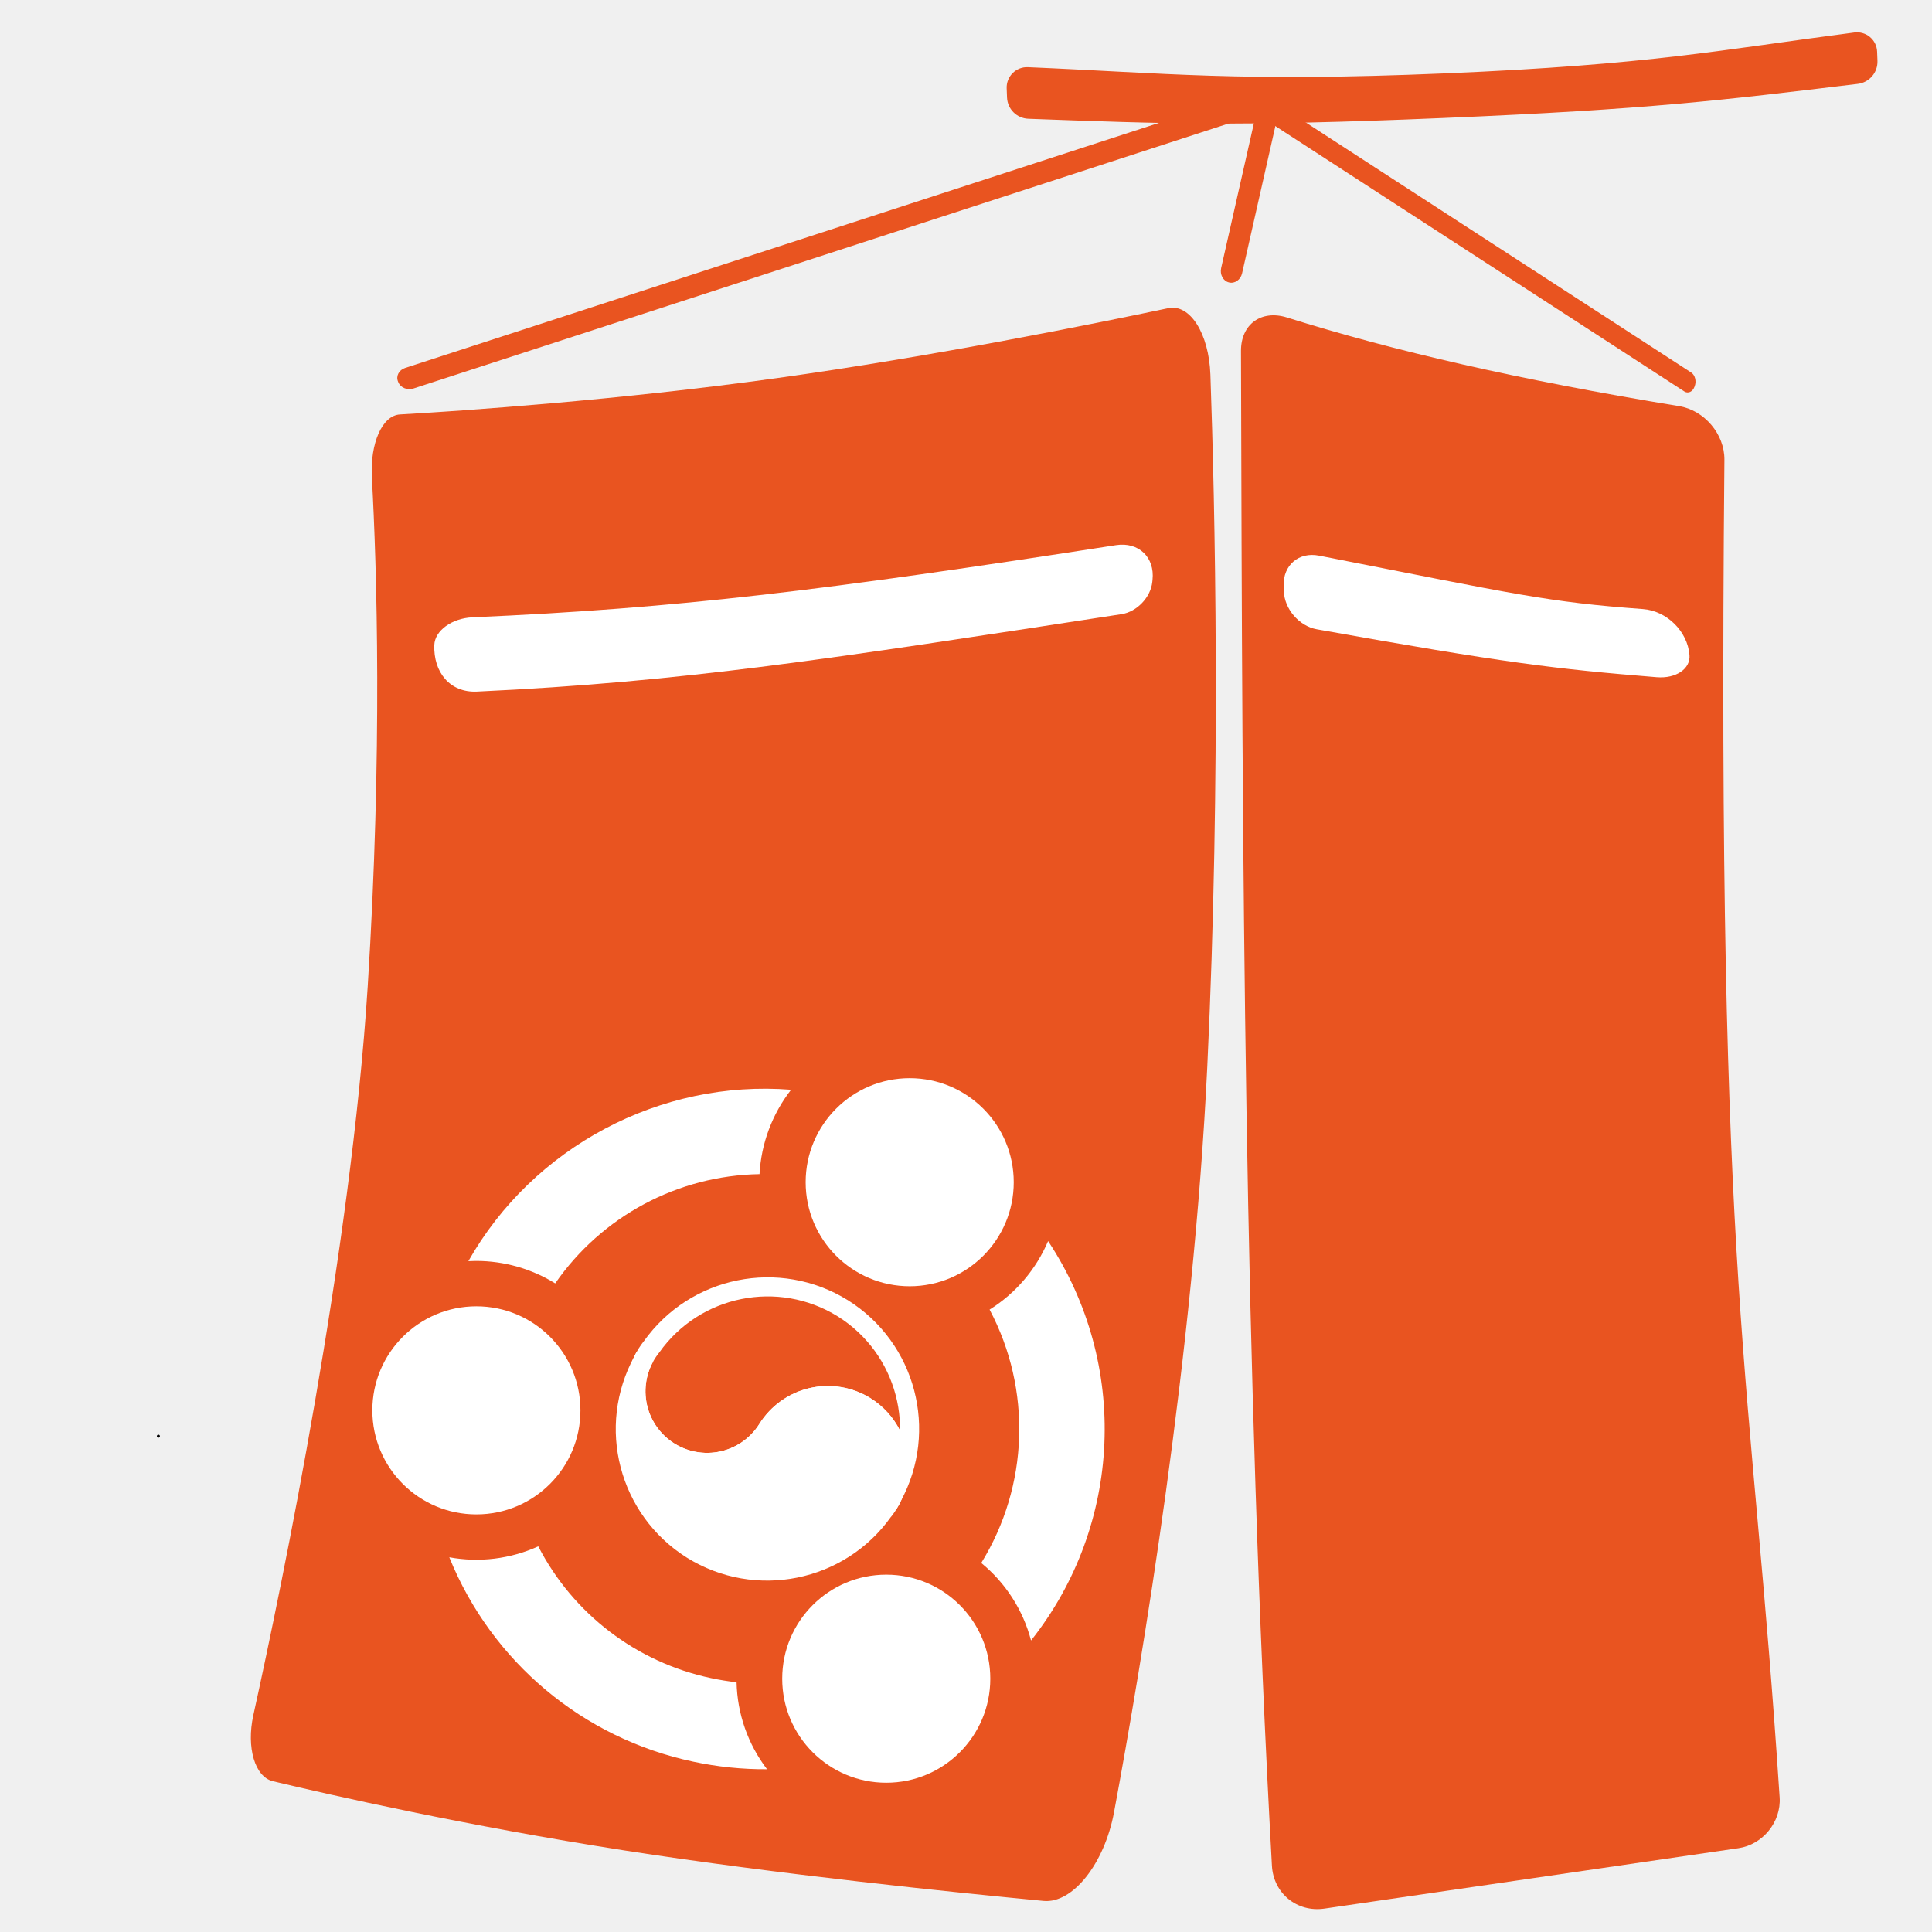
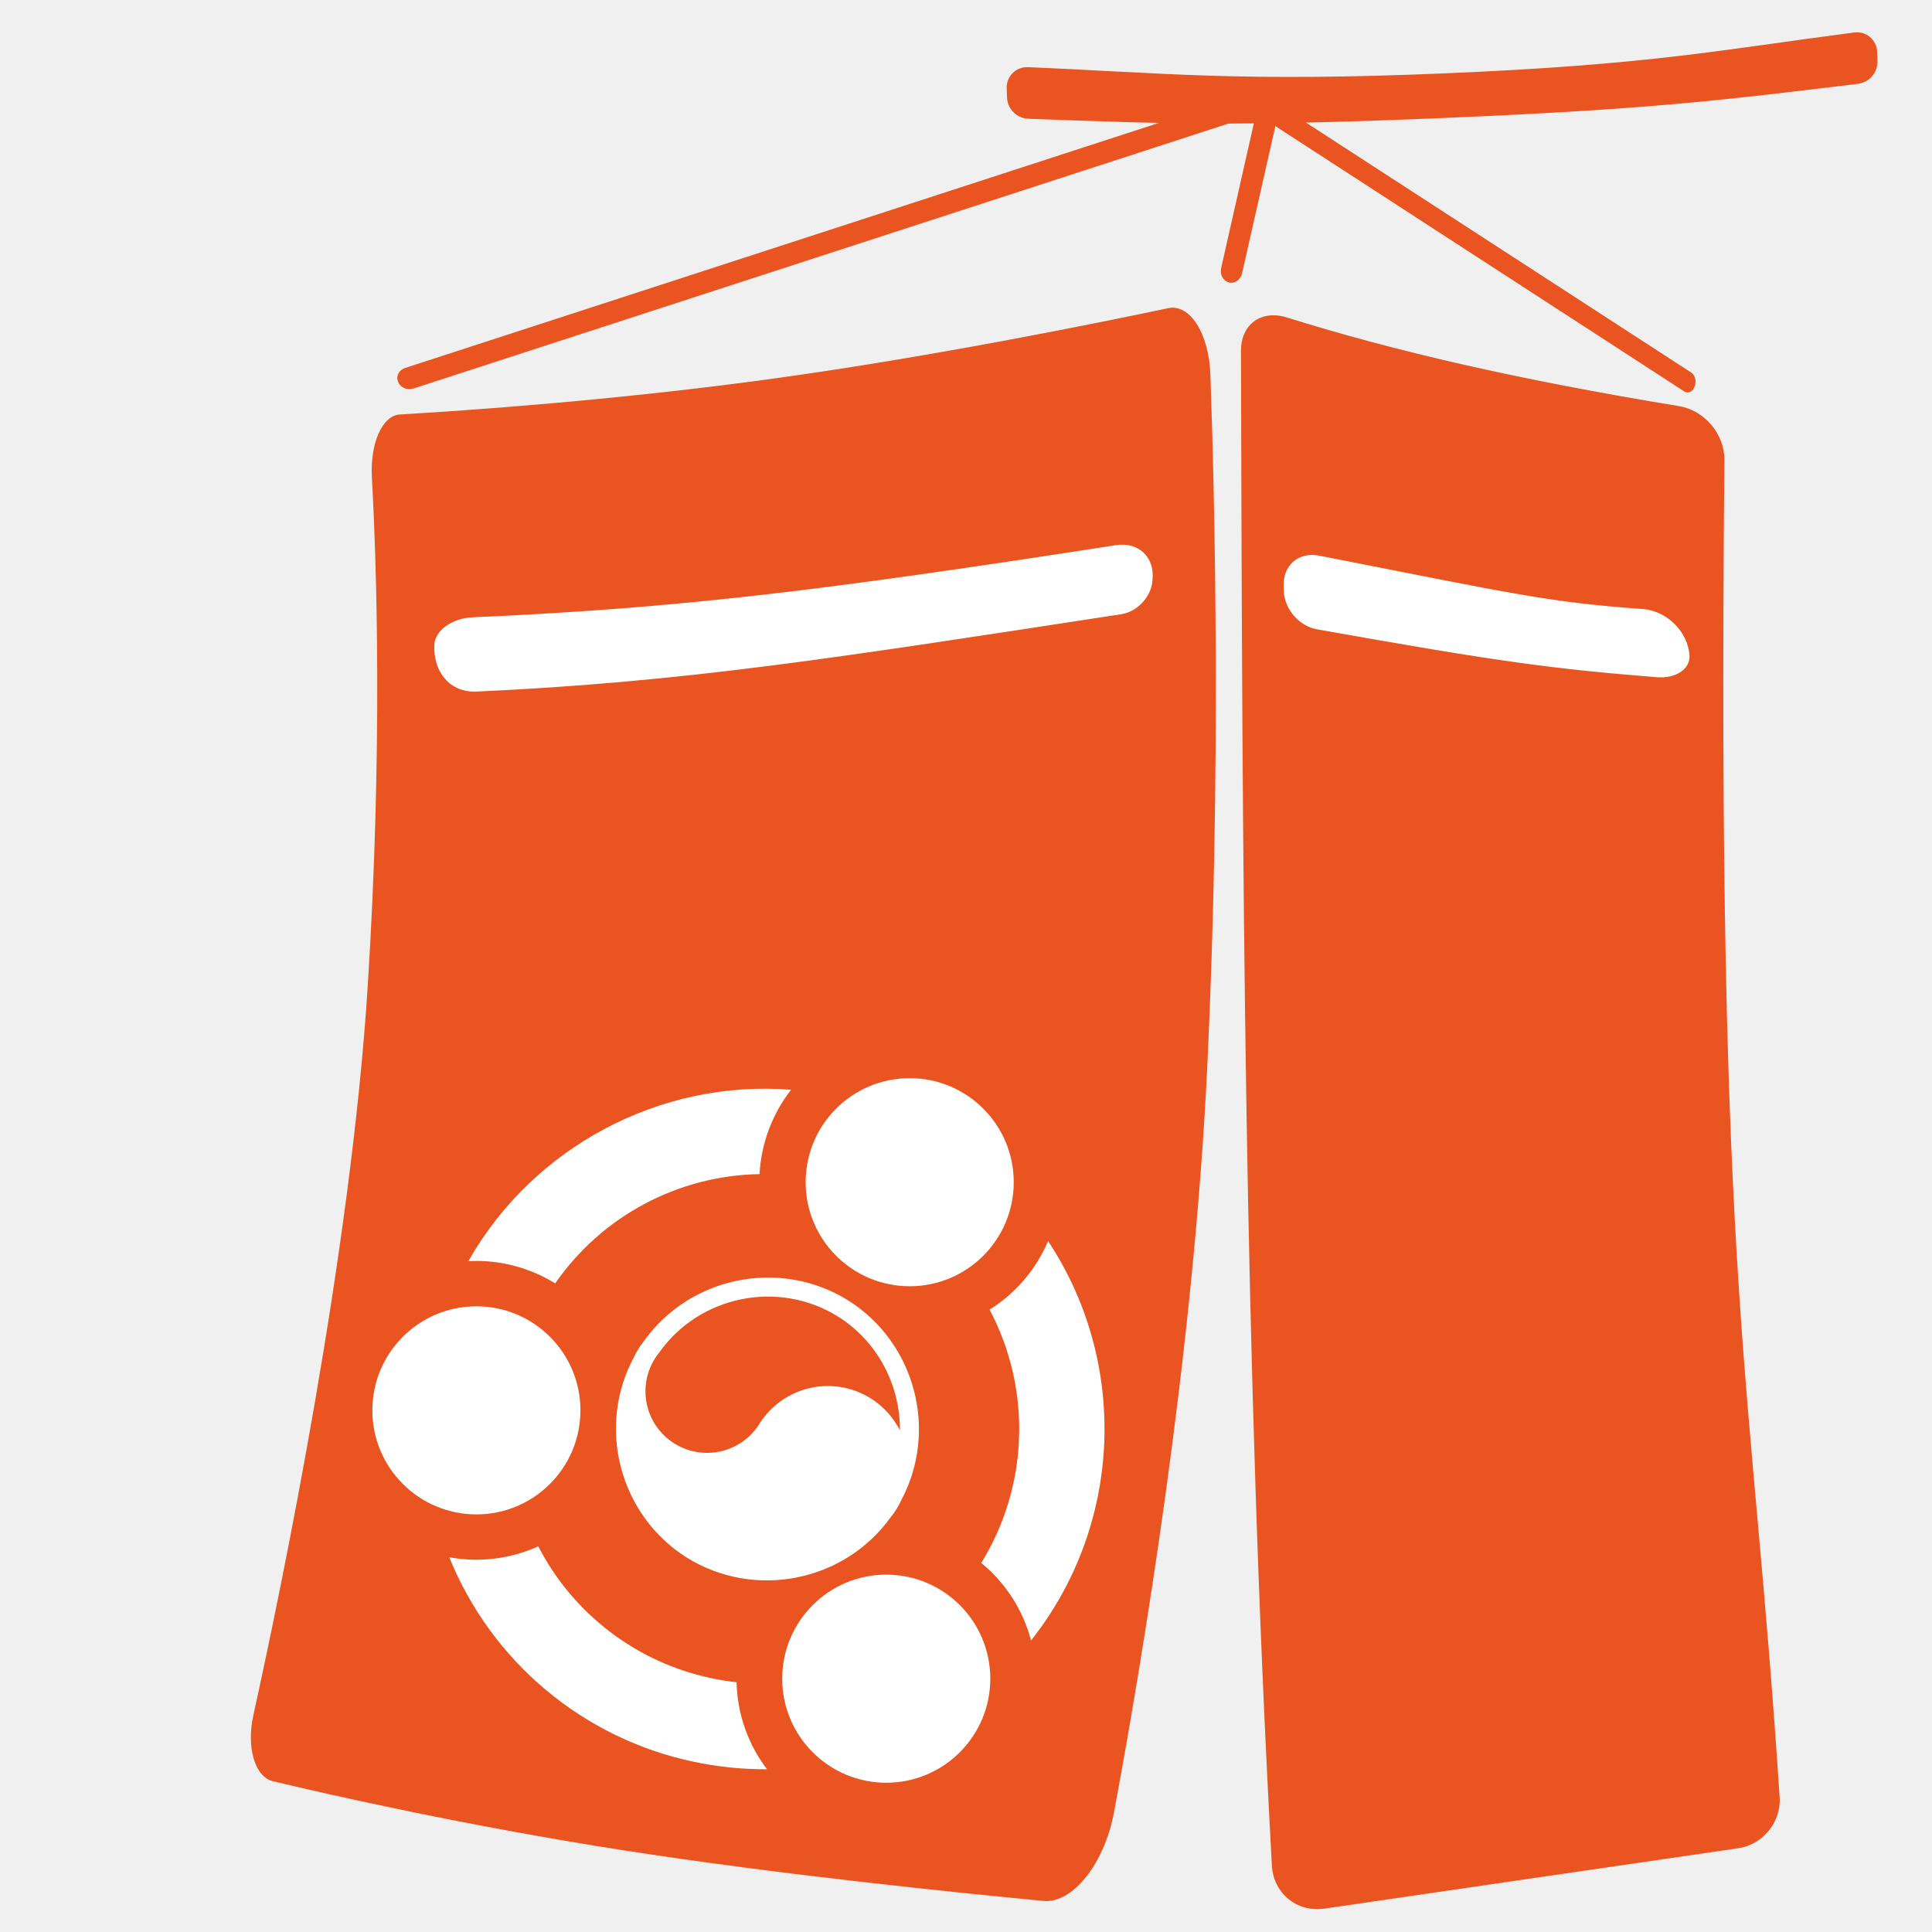
- <svg xmlns="http://www.w3.org/2000/svg" version="1.1" width="640" height="640" viewBox="0 0 640 640" xml:space="preserve" id="svg63">
-   <defs id="defs4">
-     <linearGradient id="linearGradient10408">
-       <stop style="stop-color:#8b6de6;stop-opacity:1;" offset="0" id="stop10406" />
-     </linearGradient>
-     <linearGradient id="linearGradient1236">
-       <stop style="stop-color:#e9500e;stop-opacity:1;" offset="0" id="stop1234" />
-     </linearGradient>
-     <style id="style2">.cls-1{fill:#e9500e;}</style>
-     <linearGradient id="linearGradient6625">
-       <stop style="stop-color:#000000;stop-opacity:1;" offset="0" id="stop6623" />
-     </linearGradient>
-   </defs>
-   <g id="g866" transform="matrix(1.047803,0,0,1.047803,-15.29693,-15.29693)">
-     <g transform="matrix(1.69749,0,0,1.69749,64.67614,468.6542)" id="wzwM9lu-tUWYqXj6PmQar">
-       <path style="opacity:1;fill:none;fill-rule:nonzero;stroke:#000000;stroke-width:1;stroke-linecap:round;stroke-linejoin:round;stroke-miterlimit:10;stroke-dasharray:none;stroke-dashoffset:0" vector-effect="non-scaling-stroke" transform="translate(-156.58,-421.87)" d="m 156.579,421.867 h 0.002" stroke-linecap="round" id="path6" />
+ <svg xmlns="http://www.w3.org/2000/svg" width="100%" height="100%" viewBox="0 0 640 640" version="1.1" xml:space="preserve" style="fill-rule:evenodd;clip-rule:evenodd;stroke-linejoin:round;stroke-miterlimit:2;">
+   <g id="g866" transform="matrix(1.0478,0,0,1.0478,-15.2969,-15.2969)">
+     <g id="AvhcF3OvwC5frrcJhWN5R" transform="matrix(3.6869,0,0,7.05255,244.761,363.222)">
+       <path id="path21" d="M-30.895,-5.219C-29.618,-15.783 -30.115,-24.002 -30.537,-28.037C-30.696,-29.554 -29.658,-30.807 -28.133,-30.853C-22.6,-31.021 -9.513,-31.489 4.131,-32.478C17.556,-33.451 31.52,-34.93 37.75,-35.618C39.599,-35.822 41.238,-34.493 41.364,-32.636C41.749,-26.936 42.292,-14.706 41.096,-1.62C39.915,11.311 35.495,25.077 33.1,31.804C32.271,34.132 29.532,35.904 27.064,35.782C19.633,35.413 4.249,34.591 -8.964,33.513C-22.405,32.416 -33.925,31.053 -39.024,30.416C-40.573,30.222 -41.31,28.9 -40.703,27.461C-38.212,21.55 -32.332,6.678 -30.895,-5.219L-30.895,-5.219Z" style="fill:rgb(233,84,32);fill-rule:nonzero;" />
    </g>
-     <g transform="matrix(3.686904,0,0,7.052547,244.7611,363.2217)" id="AvhcF3OvwC5frrcJhWN5R">
-       <path style="opacity:1;fill:#e95420;fill-rule:nonzero;stroke:#fc861d;stroke-width:0;stroke-linecap:butt;stroke-linejoin:miter;stroke-miterlimit:4;stroke-dasharray:none;stroke-dashoffset:0" vector-effect="non-scaling-stroke" d="m -30.895,-5.219 c 1.276,-10.564 0.78,-18.783 0.357,-22.818 -0.159,-1.517 0.88,-2.77 2.405,-2.816 5.533,-0.168 18.62,-0.636 32.264,-1.625 13.425,-0.973 27.389,-2.452 33.619,-3.14 1.849,-0.204 3.488,1.125 3.614,2.982 0.385,5.7 0.928,17.93 -0.267,31.017 -1.181,12.93 -5.601,26.697 -7.996,33.424 -0.829,2.328 -3.568,4.1 -6.036,3.978 C 19.633,35.413 4.249,34.591 -8.964,33.513 c -13.441,-1.097 -24.961,-2.46 -30.061,-3.097 -1.549,-0.193 -2.285,-1.515 -1.679,-2.955 2.491,-5.911 8.371,-20.783 9.809,-32.68 z" stroke-linecap="round" id="path21" />
+     <g id="aiMSrT1FUmwbhyzP2Cv13" transform="matrix(1.64776,-0.535687,0.659103,1.62434,274.95,91.6037)">
+       <path id="path45" d="M-81.612,-0.068C-81.612,-1.135 -80.652,-2 -79.467,-2L79.467,-2C80.652,-2 81.612,-1.135 81.612,-0.068L81.612,0.068C81.612,1.135 80.652,2 79.467,2L-79.467,2C-80.652,2 -81.612,1.135 -81.612,0.068L-81.612,-0.068Z" style="fill:rgb(233,84,32);fill-rule:nonzero;" />
    </g>
-     <g transform="matrix(1.647758,-0.5356868,0.6591033,1.624341,274.9497,91.60373)" id="aiMSrT1FUmwbhyzP2Cv13">
-       <path style="opacity:1;fill:#e95420;fill-rule:nonzero;stroke:#fc861d;stroke-width:0;stroke-linecap:butt;stroke-linejoin:miter;stroke-miterlimit:4;stroke-dasharray:none;stroke-dashoffset:0" vector-effect="non-scaling-stroke" d="M -81.612,-0.068 C -81.612,-1.135 -80.652,-2 -79.467,-2 H 79.467 v 0 c 1.185,0 2.145,0.865 2.145,1.932 v 0.136 0 C 81.612,1.135 80.652,2 79.467,2 H -79.467 v 0 c -1.185,0 -2.145,-0.865 -2.145,-1.932 z" stroke-linecap="round" id="path45" />
+     <g id="hTD8JXSBhLV4ak72_k9nr" transform="matrix(1.14925,0.74571,-0.549643,1.49142,482.597,92.8106)">
+       <path id="path48" d="M-58.956,-0.076C-58.956,-1.139 -58.111,-2 -57.068,-2L57.068,-2C58.111,-2 58.956,-1.139 58.956,-0.076L58.956,0.076C58.956,1.139 58.111,2 57.068,2L-57.068,2C-58.111,2 -58.956,1.139 -58.956,0.076L-58.956,-0.076Z" style="fill:rgb(233,84,32);fill-rule:nonzero;" />
    </g>
-     <g transform="matrix(1.149253,0.7457099,-0.5496427,1.49142,482.5968,92.81063)" id="hTD8JXSBhLV4ak72_k9nr">
-       <path style="opacity:1;fill:#e95420;fill-rule:nonzero;stroke:#fc861d;stroke-width:0;stroke-linecap:butt;stroke-linejoin:miter;stroke-miterlimit:4;stroke-dasharray:none;stroke-dashoffset:0" vector-effect="non-scaling-stroke" d="M -58.956,-0.076 C -58.956,-1.139 -58.111,-2 -57.068,-2 H 57.068 v 0 c 1.043,0 1.888,0.861 1.888,1.924 v 0.152 0 C 58.956,1.139 58.111,2 57.068,2 H -57.068 V 2 C -58.111,2 -58.956,1.139 -58.956,0.076 Z" stroke-linecap="round" id="path48" />
+     <g id="NCDpIfqJ3E2nyzD1doe8y" transform="matrix(-0.667506,2.95196,-1.65519,-0.414396,409.181,77.1467)">
+       <path id="path51" d="M-9.06,-0.013C-9.06,-1.11 -8.496,-2 -7.8,-2L7.8,-2C8.496,-2 9.06,-1.11 9.06,-0.013L9.06,0.013C9.06,1.11 8.496,2 7.8,2L-7.8,2C-8.496,2 -9.06,1.11 -9.06,0.013L-9.06,-0.013Z" style="fill:rgb(233,84,32);fill-rule:nonzero;" />
    </g>
-     <g transform="matrix(-0.6675056,2.951964,-1.655192,-0.4143961,409.1806,77.14665)" id="NCDpIfqJ3E2nyzD1doe8y">
-       <path style="opacity:1;fill:#e95420;fill-rule:nonzero;stroke:#fc861d;stroke-width:0;stroke-linecap:butt;stroke-linejoin:miter;stroke-miterlimit:4;stroke-dasharray:none;stroke-dashoffset:0" vector-effect="non-scaling-stroke" d="M -9.06,-0.013 C -9.06,-1.11 -8.496,-2 -7.8,-2 H 7.8 v 0 c 0.696,0 1.26,0.89 1.26,1.987 v 0.026 0 C 9.06,1.11 8.496,2 7.8,2 H -7.8 V 2 C -8.496,2 -9.06,1.11 -9.06,0.013 Z" stroke-linecap="round" id="path51" />
+     <g id="vwZA0beqfYYXqeeBplnSD" transform="matrix(1.68051,-0.152774,0.356473,4.1249,480.292,41.0961)">
+       <path id="path54" d="M-87.118,-2.887C-87.066,-3.319 -86.572,-3.723 -85.757,-4C-84.941,-4.276 -83.878,-4.401 -82.826,-4.344C-57.239,-2.949 -43.753,-1.757 -5.031,-0.989C33.66,-0.221 46.614,-0.87 72.024,-1.268C73.085,-1.285 74.113,-1.119 74.859,-0.812C75.606,-0.504 76.001,-0.083 75.949,0.349L75.865,1.048C75.759,1.934 73.998,2.638 71.821,2.664C46.096,2.972 32.681,3.163 -6.166,2.392C-45.006,1.622 -58.128,0.908 -83.563,-0.417C-85.723,-0.529 -87.307,-1.3 -87.201,-2.186L-87.118,-2.887Z" style="fill:rgb(233,84,32);fill-rule:nonzero;" />
    </g>
-     <g transform="matrix(1.680515,-0.1527741,0.3564728,4.124899,480.2917,41.09614)" id="vwZA0beqfYYXqeeBplnSD">
-       <path style="opacity:1;fill:#e95420;fill-rule:nonzero;stroke:#fc861d;stroke-width:0;stroke-linecap:butt;stroke-linejoin:miter;stroke-miterlimit:4;stroke-dasharray:none;stroke-dashoffset:0" vector-effect="non-scaling-stroke" d="m -87.118,-2.887 c 0.052,-0.432 0.545,-0.835 1.361,-1.112 0.815,-0.277 1.878,-0.402 2.93,-0.344 25.588,1.395 39.074,2.587 77.795,3.355 38.691,0.767 51.645,0.118 77.055,-0.279 v 0 c 1.06,-0.017 2.089,0.149 2.835,0.456 0.746,0.307 1.141,0.728 1.089,1.16 L 75.865,1.048 v 0 C 75.759,1.934 73.998,2.638 71.821,2.664 46.096,2.972 32.681,3.163 -6.166,2.392 -45.006,1.622 -58.128,0.908 -83.563,-0.417 v 0 c -2.16,-0.113 -3.744,-0.883 -3.638,-1.769 z" stroke-linecap="round" id="path54" />
-     </g>
-     <g id="g295" transform="matrix(0.3017004,0,0,0.3017004,132.3183,355.462)">
-       <g id="g956" style="fill:#ffffff">
-         <g id="g950" style="fill:#ffffff">
-           <circle class="cls-1" cx="109.027" cy="348.094" r="109.027" id="circle6" style="fill:#ffffff" />
-           <circle class="cls-1" cx="563.084" cy="109.027" r="109.027" id="circle8" style="fill:#ffffff" />
-           <circle class="cls-1" cx="538.52" cy="629.287" r="109.027" id="circle12" style="fill:#ffffff" />
+     <g id="g295" transform="matrix(0.3017,0,0,0.3017,132.318,355.462)">
+       <g id="g956">
+         <g id="g950">
+           <circle id="circle6" cx="109.027" cy="348.094" r="109.027" style="fill:white;" />
+           <circle id="circle8" cx="563.084" cy="109.027" r="109.027" style="fill:white;" />
+           <circle id="circle12" cx="538.52" cy="629.287" r="109.027" style="fill:white;" />
        </g>
      </g>
-       <g id="g961" style="fill:#ffffff">
-         <path class="cls-1" d="m 492.482,1336.666 a 265.525,265.525 0 0 1 -181.071,-138.098 156.948,156.948 0 0 1 -93.219,11.458 354.935,354.935 0 0 0 255.537,214.165 359.208,359.208 0 0 0 77.419,7.967 156.003,156.003 0 0 1 -31.922,-91.155 c -8.98,-0.998 -17.949,-2.455 -26.744,-4.337 z" transform="translate(-137.5616,-707.98)" id="path10" style="fill:#ffffff" />
-         <path class="cls-1" d="m 827.798,1297.221 a 356.701,356.701 0 0 0 17.875,-418.519 157.144,157.144 0 0 1 -61.31,71.803 267.293,267.293 0 0 1 -8.737,265.488 156.347,156.347 0 0 1 52.172,81.228 z" transform="translate(-137.5616,-707.98)" id="path14" style="fill:#ffffff" />
-         <path class="cls-1" d="m 238.176,899.719 q 4.151,-0.228 8.305,-0.226 a 157.346,157.346 0 0 1 82.682,23.545 265.907,265.907 0 0 1 214.108,-114.509 158.088,158.088 0 0 1 33.076,-88.42 C 439.245,709.252 306.024,780.001 238.176,899.719 Z" transform="translate(-137.5616,-707.98)" id="path16" style="fill:#ffffff" />
+       <g id="g961">
+         <g id="path10" transform="matrix(1,0,0,1,-137.562,-707.98)">
+           <path d="M492.482,1336.67C414.496,1320.18 347.94,1269.41 311.411,1198.57C282.24,1211.81 249.702,1215.81 218.192,1210.03C262.412,1319.37 358.342,1399.76 473.729,1424.19C499.171,1429.64 525.13,1432.31 551.148,1432.16C531.136,1405.92 519.956,1373.99 519.226,1341C510.246,1340.01 501.277,1338.55 492.482,1336.67Z" style="fill:white;fill-rule:nonzero;" />
+         </g>
+         <g id="path14" transform="matrix(1,0,0,1,-137.562,-707.98)">
+           <path d="M827.798,1297.22C923.42,1176.59 930.661,1007.05 845.673,878.702C833.081,908.351 811.673,933.424 784.363,950.505C828.689,1034.19 825.357,1135.41 775.626,1215.99C801.146,1236.88 819.413,1265.33 827.798,1297.22Z" style="fill:white;fill-rule:nonzero;" />
+         </g>
+         <g id="path16" transform="matrix(1,0,0,1,-137.562,-707.98)">
+           <path d="M238.176,899.719C240.943,899.567 243.712,899.492 246.482,899.494C275.691,899.515 304.326,907.669 329.164,923.039C377.883,852.669 457.696,809.983 543.272,808.53C545.035,776.38 556.577,745.523 576.348,720.109C439.245,709.252 306.024,780.001 238.176,899.719Z" style="fill:white;fill-rule:nonzero;" />
+         </g>
      </g>
-       <g id="g1520" transform="matrix(1.807419,1.128335,-1.129401,1.805713,391.9722,-19.00345)" style="fill:#e9500e;fill-opacity:1;stroke:#e9500e;stroke-width:9.389;stroke-miterlimit:4;stroke-dasharray:none;stroke-opacity:1">
-         <path id="path1101" style="fill:none;fill-opacity:1;stroke:#ffffff;stroke-width:35.484;stroke-miterlimit:4;stroke-dasharray:none;stroke-opacity:1" d="m 396.85,296.693 a 264.567,264.567 0 0 0 -263.641,249.465 132.283,132.283 0 0 0 -0.201,1.273 132.283,132.283 0 0 0 -0.533,6.783 264.567,264.567 0 0 1 0.418,-4.588 132.283,132.283 0 0 0 -0.609,11.633 132.283,132.283 0 0 0 0.725,13.828 132.283,132.283 0 0 0 2.166,13.676 132.283,132.283 0 0 0 3.584,13.373 132.283,132.283 0 0 0 4.963,12.928 132.283,132.283 0 0 0 6.285,12.338 132.283,132.283 0 0 0 7.541,11.611 132.283,132.283 0 0 0 8.715,10.762 132.283,132.283 0 0 0 9.791,9.791 132.283,132.283 0 0 0 10.76,8.713 132.283,132.283 0 0 0 11.613,7.541 132.283,132.283 0 0 0 12.336,6.287 132.283,132.283 0 0 0 12.928,4.961 132.283,132.283 0 0 0 13.375,3.584 132.283,132.283 0 0 0 13.676,2.166 132.283,132.283 0 0 0 13.826,0.725 132.283,132.283 0 0 0 13.828,-0.725 132.283,132.283 0 0 0 13.676,-2.166 132.283,132.283 0 0 0 13.375,-3.584 132.283,132.283 0 0 0 12.926,-4.961 132.283,132.283 0 0 0 12.338,-6.287 132.283,132.283 0 0 0 11.611,-7.541 132.283,132.283 0 0 0 10.762,-8.713 132.283,132.283 0 0 0 9.791,-9.791 132.283,132.283 0 0 0 8.713,-10.762 132.283,132.283 0 0 0 7.541,-11.611 132.283,132.283 0 0 0 6.287,-12.338 132.283,132.283 0 0 0 4.963,-12.928 132.283,132.283 0 0 0 3.582,-13.373 132.283,132.283 0 0 0 2.166,-13.676 132.283,132.283 0 0 0 0.725,-13.828 132.283,132.283 0 0 1 2.543,-25.807 132.283,132.283 0 0 1 7.527,-24.816 132.283,132.283 0 0 1 12.225,-22.869 132.283,132.283 0 0 1 16.451,-20.047 132.283,132.283 0 0 1 20.045,-16.451 132.283,132.283 0 0 1 22.871,-12.225 132.283,132.283 0 0 1 24.814,-7.527 132.283,132.283 0 0 1 25.809,-2.541 132.283,132.283 0 0 1 9.027,0.309 132.283,132.283 0 0 1 8.984,0.924 132.283,132.283 0 0 1 8.9,1.535 132.283,132.283 0 0 1 8.777,2.137 132.283,132.283 0 0 1 8.609,2.734 132.283,132.283 0 0 1 8.402,3.312 132.283,132.283 0 0 1 8.156,3.879 132.283,132.283 0 0 1 7.875,4.428 132.283,132.283 0 0 1 7.553,4.953 132.283,132.283 0 0 1 7.197,5.459 132.283,132.283 0 0 1 6.807,5.936 132.283,132.283 0 0 1 6.387,6.387 132.283,132.283 0 0 1 5.938,6.809 132.283,132.283 0 0 1 5.457,7.197 132.283,132.283 0 0 1 4.955,7.553 132.283,132.283 0 0 1 4.426,7.873 132.283,132.283 0 0 1 3.879,8.158 132.283,132.283 0 0 1 3.314,8.402 132.283,132.283 0 0 1 2.732,8.609 132.283,132.283 0 0 1 2.139,8.775 132.283,132.283 0 0 1 1.535,8.902 132.283,132.283 0 0 1 0.143,1.389 264.567,264.567 0 0 0 -263.479,-247.943 z m 263.479,247.943 a 264.567,264.567 0 0 1 1.09,16.623 132.283,132.283 0 0 0 -0.309,-9.027 132.283,132.283 0 0 0 -0.781,-7.596 z m -263.543,12.465 a 132.283,132.283 0 0 1 0.006,0.225 132.283,132.283 0 0 0 -0.006,-0.225 z m 0.012,0.408 a 132.283,132.283 0 0 1 0.004,0.141 132.283,132.283 0 0 0 -0.004,-0.141 z m 0.031,1.389 a 132.283,132.283 0 0 1 0.006,0.338 132.283,132.283 0 0 0 -0.006,-0.338 z m 0.012,0.695 a 132.283,132.283 0 0 1 0.002,0.205 132.283,132.283 0 0 0 -0.002,-0.205 z m 0.006,0.693 a 132.283,132.283 0 0 1 0.002,0.139 132.283,132.283 0 0 0 -0.002,-0.139 z" transform="scale(0.2645833)" />
-         <path id="path1285" style="fill:#ffffff;fill-opacity:1;stroke:#ffffff;stroke-width:35.484;stroke-miterlimit:4;stroke-dasharray:none;stroke-opacity:1" d="m 529.135,428.977 a 132.283,132.283 0 0 0 -25.809,2.541 132.283,132.283 0 0 0 -24.814,7.527 132.283,132.283 0 0 0 -22.871,12.225 132.283,132.283 0 0 0 -20.045,16.451 132.283,132.283 0 0 0 -16.451,20.047 132.283,132.283 0 0 0 -12.225,22.869 132.283,132.283 0 0 0 -7.527,24.816 132.283,132.283 0 0 0 -2.543,25.807 132.283,132.283 0 0 1 -0.725,13.828 132.283,132.283 0 0 1 -2.166,13.676 132.283,132.283 0 0 1 -3.582,13.373 132.283,132.283 0 0 1 -4.963,12.928 132.283,132.283 0 0 1 -6.287,12.338 132.283,132.283 0 0 1 -7.541,11.611 132.283,132.283 0 0 1 -8.713,10.762 132.283,132.283 0 0 1 -9.791,9.791 132.283,132.283 0 0 1 -10.762,8.713 132.283,132.283 0 0 1 -11.611,7.541 132.283,132.283 0 0 1 -12.338,6.287 132.283,132.283 0 0 1 -12.926,4.961 132.283,132.283 0 0 1 -13.375,3.584 132.283,132.283 0 0 1 -13.676,2.166 132.283,132.283 0 0 1 -13.828,0.725 132.283,132.283 0 0 1 -13.826,-0.725 132.283,132.283 0 0 1 -13.676,-2.166 132.283,132.283 0 0 1 -13.375,-3.584 132.283,132.283 0 0 1 -12.928,-4.961 132.283,132.283 0 0 1 -12.336,-6.287 132.283,132.283 0 0 1 -11.613,-7.541 132.283,132.283 0 0 1 -10.76,-8.713 132.283,132.283 0 0 1 -9.791,-9.791 132.283,132.283 0 0 1 -8.715,-10.762 132.283,132.283 0 0 1 -7.541,-11.611 132.283,132.283 0 0 1 -6.285,-12.338 132.283,132.283 0 0 1 -4.963,-12.928 132.283,132.283 0 0 1 -3.584,-13.373 132.283,132.283 0 0 1 -1.965,-12.402 264.567,264.567 0 0 0 263.641,249.465 264.567,264.567 0 0 0 263.551,-249.031 132.283,132.283 0 0 0 0.381,-2.57 132.283,132.283 0 0 0 0.637,-12.965 132.283,132.283 0 0 0 -0.309,-9.027 132.283,132.283 0 0 0 -0.924,-8.984 132.283,132.283 0 0 0 -1.535,-8.902 132.283,132.283 0 0 0 -2.139,-8.775 132.283,132.283 0 0 0 -2.732,-8.609 132.283,132.283 0 0 0 -3.314,-8.402 132.283,132.283 0 0 0 -3.879,-8.158 132.283,132.283 0 0 0 -4.426,-7.873 132.283,132.283 0 0 0 -4.955,-7.553 132.283,132.283 0 0 0 -5.457,-7.197 132.283,132.283 0 0 0 -5.938,-6.809 132.283,132.283 0 0 0 -6.387,-6.387 132.283,132.283 0 0 0 -6.807,-5.936 132.283,132.283 0 0 0 -7.197,-5.459 132.283,132.283 0 0 0 -7.553,-4.953 132.283,132.283 0 0 0 -7.875,-4.428 132.283,132.283 0 0 0 -8.156,-3.879 132.283,132.283 0 0 0 -8.402,-3.312 132.283,132.283 0 0 0 -8.609,-2.734 132.283,132.283 0 0 0 -8.777,-2.137 132.283,132.283 0 0 0 -8.9,-1.535 132.283,132.283 0 0 0 -8.984,-0.924 132.283,132.283 0 0 0 -9.027,-0.309 z M 133.209,576.361 a 264.567,264.567 0 0 1 -0.734,-8.057 132.283,132.283 0 0 0 0.533,6.783 132.283,132.283 0 0 0 0.201,1.273 z" transform="scale(0.2645833)" />
+       <g transform="matrix(0.478213,0.298539,-0.298821,0.477762,391.972,-19.0035)">
+         <g id="g1520">
+           <path d="M679.149,561.275C679.149,566.185 678.908,571.092 678.393,576.324L678.345,576.668C678.25,577.354 678.151,578.04 678.051,578.675C668.928,726.417 545.014,843.251 396.867,843.564L396.832,843.564C248.774,843.287 124.902,726.581 115.605,578.991C115.54,578.441 115.477,577.89 115.418,577.339C115.403,577.202 115.389,577.065 115.374,576.928L115.373,576.918C115.119,574.495 114.925,572.066 114.79,569.63C114.782,569.495 114.774,569.36 114.767,569.225C114.625,566.556 114.552,563.873 114.552,561.171L114.553,561.098C114.575,558.486 114.664,555.875 114.822,553.268L114.768,553.265C114.904,550.696 115.106,548.13 115.417,545.151L115.481,544.734L115.559,544.247C124.482,396.32 248.51,279.233 396.837,278.955L396.872,278.955C544.421,279.271 668.032,395.211 677.943,542.294C678.311,545.183 678.596,548.083 678.796,550.989L678.799,551.036C679.032,554.444 679.149,557.859 679.149,561.275ZM152.517,585.088L152.525,585.129C153.355,589.026 154.388,592.877 155.62,596.666C156.855,600.469 158.29,604.205 159.917,607.86C161.543,611.512 163.359,615.078 165.358,618.541C167.357,622.003 169.536,625.358 171.886,628.592C174.237,631.828 176.755,634.938 179.431,637.91C182.107,640.881 184.936,643.711 187.908,646.386C190.879,649.062 193.989,651.58 197.223,653.93C200.458,656.28 203.815,658.459 207.28,660.459C210.742,662.459 214.307,664.276 217.96,665.903C221.613,667.529 225.349,668.962 229.153,670.198C232.957,671.434 236.823,672.47 240.736,673.302C244.648,674.133 248.6,674.759 252.578,675.177C256.556,675.595 260.552,675.805 264.552,675.805C268.552,675.805 272.549,675.595 276.527,675.177C280.505,674.759 284.459,674.133 288.371,673.301C292.284,672.47 296.151,671.433 299.956,670.197C303.76,668.961 307.497,667.527 311.15,665.901C314.805,664.274 318.372,662.456 321.836,660.455C325.3,658.455 328.657,656.275 331.894,653.923C335.13,651.572 338.242,649.053 341.215,646.377C344.187,643.701 347.018,640.87 349.694,637.898C352.37,634.925 354.889,631.814 357.24,628.577C359.591,625.341 361.772,621.984 363.772,618.52C365.772,615.056 367.589,611.49 369.217,607.835C370.843,604.181 372.278,600.445 373.514,596.641C374.749,592.838 375.784,588.972 376.616,585.061C377.447,581.149 378.073,577.196 378.491,573.218C378.909,569.241 379.118,565.244 379.119,561.244C379.119,561.049 379.119,560.853 379.12,560.657L379.12,560.537C379.121,560.339 379.122,560.141 379.124,559.943L379.112,559.943L379.11,559.766L379.125,559.765L379.128,559.513L379.106,559.514L379.1,559.221L379.132,559.221C379.137,558.857 379.143,558.493 379.15,558.129L379.077,558.13L379.073,558.009L379.153,558.007L379.158,557.768L379.066,557.77L379.061,557.575L379.163,557.573C379.374,548.977 380.324,540.414 382.003,531.977C383.92,522.339 386.778,512.913 390.539,503.834C394.299,494.757 398.943,486.071 404.401,477.901C409.86,469.732 416.108,462.118 423.055,455.17C430.002,448.223 437.615,441.975 445.784,436.516C453.953,431.058 462.64,426.415 471.717,422.655C480.794,418.895 490.218,416.036 499.855,414.12C509.492,412.203 519.294,411.238 529.12,411.238C532.536,411.238 535.95,411.355 539.357,411.588C542.764,411.821 546.163,412.171 549.546,412.636C552.929,413.101 556.294,413.682 559.637,414.376C562.981,415.071 566.302,415.878 569.594,416.801C572.883,417.722 576.14,418.758 579.357,419.901C582.575,421.045 585.753,422.297 588.885,423.658C592.018,425.018 595.104,426.486 598.136,428.057C601.103,429.594 604.018,431.23 606.875,432.962C563.308,361.986 484.967,314.633 396.862,314.432C266.945,314.693 158.327,417.476 150.911,547.186L150.858,548.112L150.709,549.027L150.589,549.816L150.447,551.34L150.541,551.349L150.536,551.406C150.218,554.71 150.044,558.027 150.014,561.415C150.016,563.271 150.063,565.126 150.155,566.979L150.183,567.384C150.365,569.737 150.584,572.088 150.833,574.434L150.84,574.495C151.233,578.05 151.793,581.585 152.517,585.088Z" style="fill:white;" />
+         </g>
      </g>
    </g>
-     <path id="rect15409" style="fill:#e95420;fill-opacity:1;stroke-width:9.817" d="m 421.466,114.97 c 34.023,10.649 72.931,19.638 124.014,28.04 7.968,1.311 14.367,8.855 14.293,16.93 -2.457,266.904 8.512,285.994 17.46,422.935 0.505,7.733 -5.334,14.91 -13.002,16.029 l -130.906,19.102 c -8.676,1.266 -16.126,-4.803 -16.608,-13.557 -8.83,-160.3 -9.344,-316.6 -9.781,-478.909 -0.023,-8.467 6.451,-13.099 14.532,-10.57 z" />
-     <path id="rect15623" style="fill:#ffffff;stroke-width:9.405" d="m 163.946,209.765 c 65.932,-2.911 110.954,-8.484 203.479,-22.818 7.14,-1.106 12.306,3.813 11.54,10.998 l -0.068,0.639 c -0.52,4.88 -4.875,9.44 -9.726,10.184 -92.666,14.227 -138.287,21.408 -203.793,24.475 -8.572,0.401 -13.775,-6.167 -13.471,-14.718 0.162,-4.574 5.587,-8.475 12.039,-8.76 z" />
-     <path id="rect15623-7" style="fill:#ffffff;stroke-width:6.963" d="m 431.6,190.26 c 63.138,12.398 72.193,14.672 102.413,16.895 7.543,0.555 14.136,7.041 14.72,14.582 0.335,4.327 -4.295,7.453 -10.341,6.963 -32.241,-2.616 -48.048,-4.534 -107.479,-15.153 -5.586,-0.998 -10.255,-6.412 -10.43,-12.084 l -0.053,-1.714 c -0.201,-6.488 4.801,-10.739 11.17,-9.488 z" />
+     <path id="rect15409" d="M421.466,114.97C455.489,125.619 494.396,134.608 545.479,143.01C553.448,144.321 559.847,151.865 559.772,159.94C557.316,426.845 568.284,445.934 577.233,582.875C577.738,590.608 571.898,597.785 564.23,598.904L433.324,618.006C424.648,619.272 417.198,613.203 416.715,604.449C407.885,444.148 407.371,287.848 406.934,125.54C406.911,117.073 413.385,112.441 421.466,114.97Z" style="fill:rgb(233,84,32);fill-rule:nonzero;" />
+     <path id="rect15623" d="M163.946,209.765C229.878,206.854 274.9,201.281 367.424,186.947C374.564,185.84 379.73,190.76 378.964,197.944L378.896,198.583C378.376,203.464 374.021,208.023 369.17,208.768C276.505,222.994 230.883,230.175 165.377,233.243C156.805,233.644 151.603,227.075 151.906,218.525C152.069,213.951 157.493,210.05 163.946,209.765L163.946,209.765Z" style="fill:white;fill-rule:nonzero;" />
+     <path id="rect15623-7" d="M431.6,190.26C494.738,202.658 503.794,204.932 534.014,207.155C541.556,207.709 548.15,214.196 548.734,221.737C549.069,226.064 544.438,229.19 538.393,228.7C506.152,226.084 490.345,224.166 430.914,213.546C425.328,212.548 420.659,207.134 420.483,201.462L420.43,199.748C420.229,193.26 425.231,189.009 431.6,190.26L431.6,190.26Z" style="fill:white;fill-rule:nonzero;" />
  </g>
</svg>
